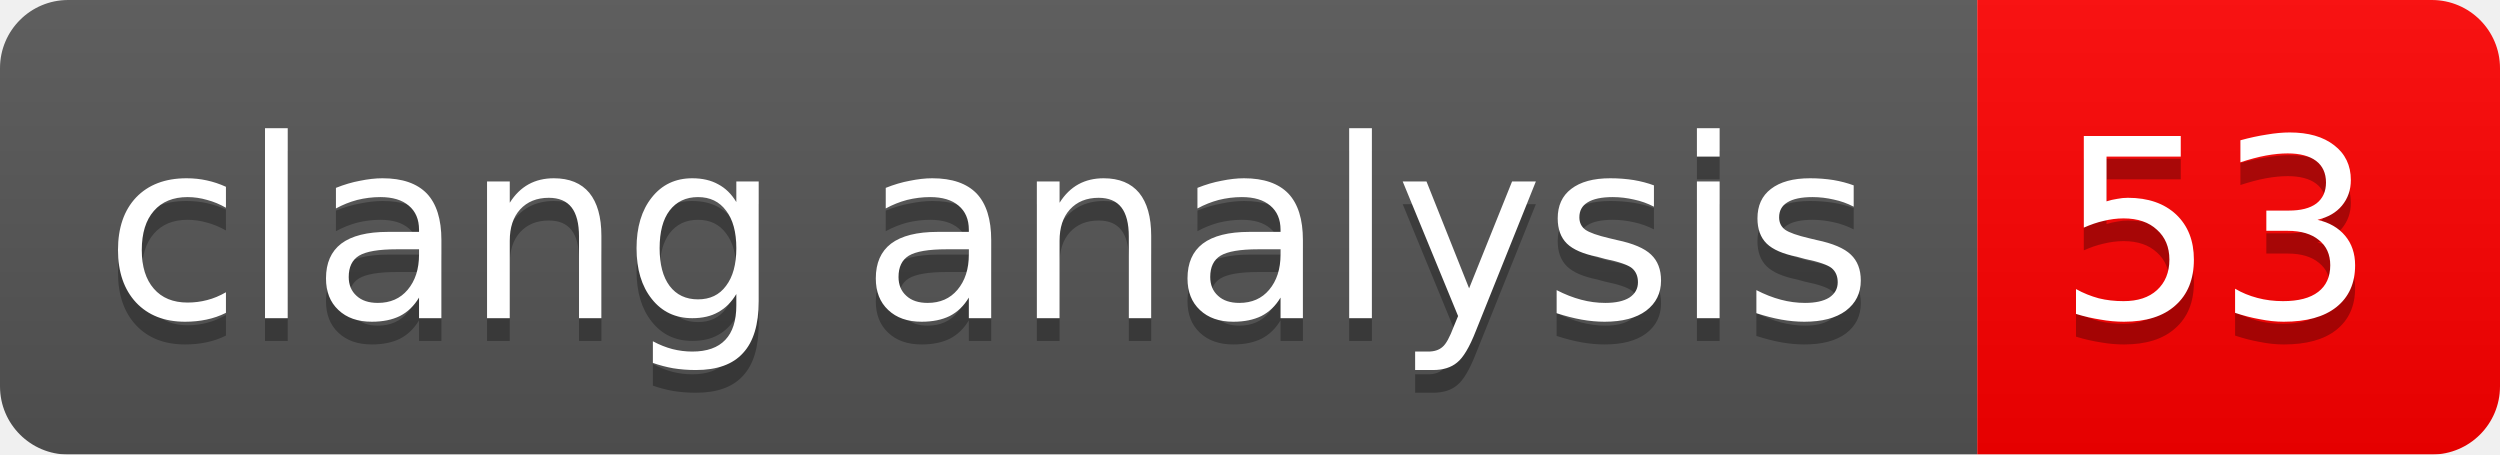
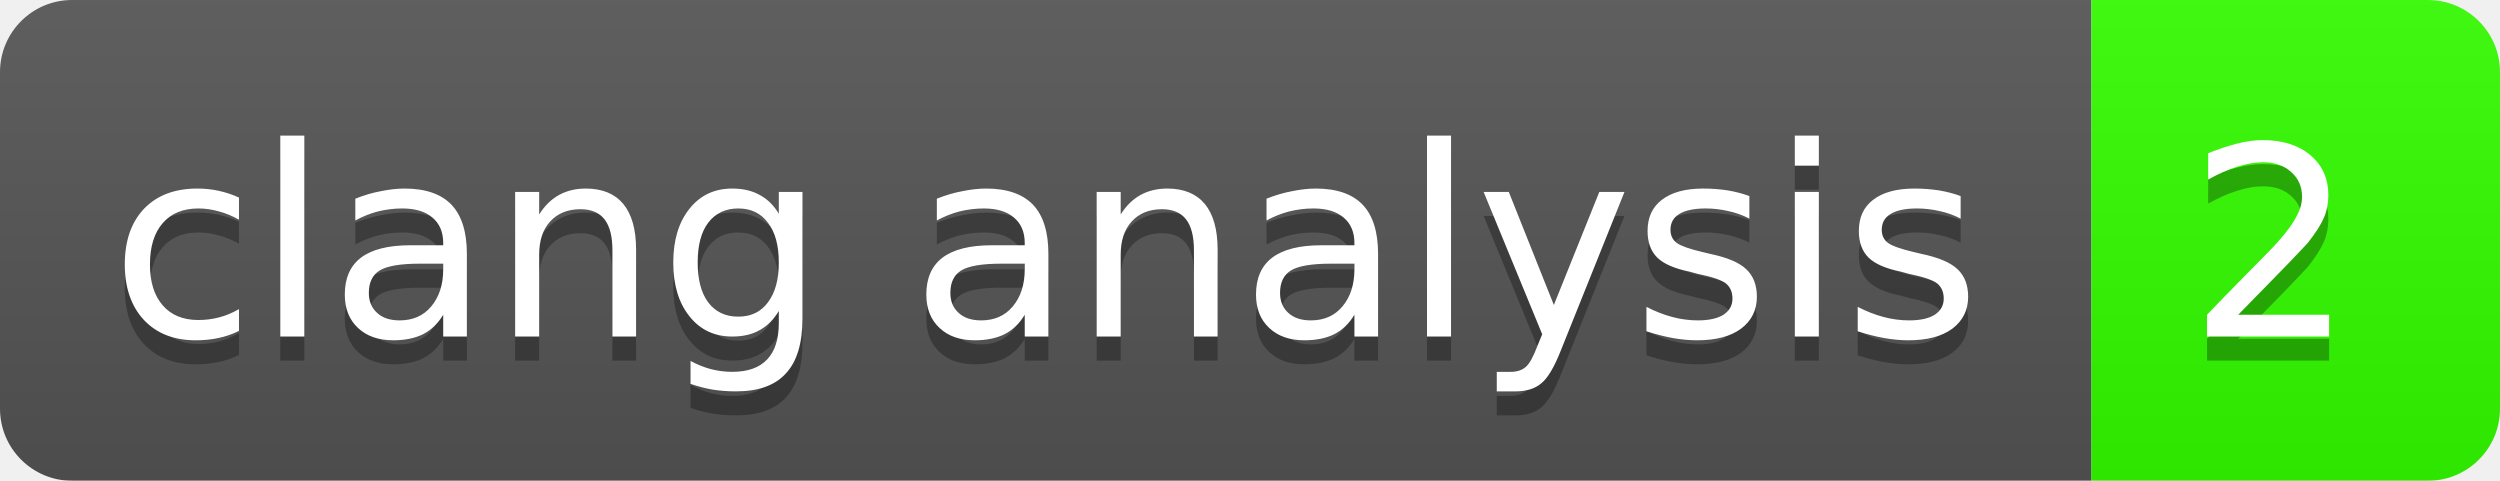
- <svg xmlns="http://www.w3.org/2000/svg" width="110" height="20">
+ <svg xmlns="http://www.w3.org/2000/svg" width="104" height="20">
  <linearGradient id="b" x2="0" y2="100%">
    <stop offset="0" stop-color="#bbb" stop-opacity=".1" />
    <stop offset="1" stop-opacity=".1" />
  </linearGradient>
  <mask id="a">
-     <rect width="110" height="20" rx="3" fill="#fff" />
+     <rect width="104" height="20" rx="3" fill="#fff" />
  </mask>
  <g mask="url(#a)">
    <path fill="#555" d="M0 0h87v20H0z" />
-     <path fill="red" d="M87 0h23v20H87z" />
-     <path fill="url(#b)" d="M0 0h110v20H0z" />
+     <path fill="#3f0" d="M87 0h17v20H87z" />
+     <path fill="url(#b)" d="M0 0h104v20H0z" />
  </g>
  <g fill="#fff" text-anchor="middle" font-family="DejaVu Sans,Verdana,Geneva,sans-serif" font-size="11">
    <text x="43.5" y="15" fill="#010101" fill-opacity=".3">clang analysis</text>
    <text x="43.5" y="14">clang analysis</text>
-     <text x="97.5" y="15" fill="#010101" fill-opacity=".3">53</text>
-     <text x="97.5" y="14">53</text>
+     <text x="94.5" y="15" fill="#010101" fill-opacity=".3">2</text>
+     <text x="94.5" y="14">2</text>
  </g>
</svg>
